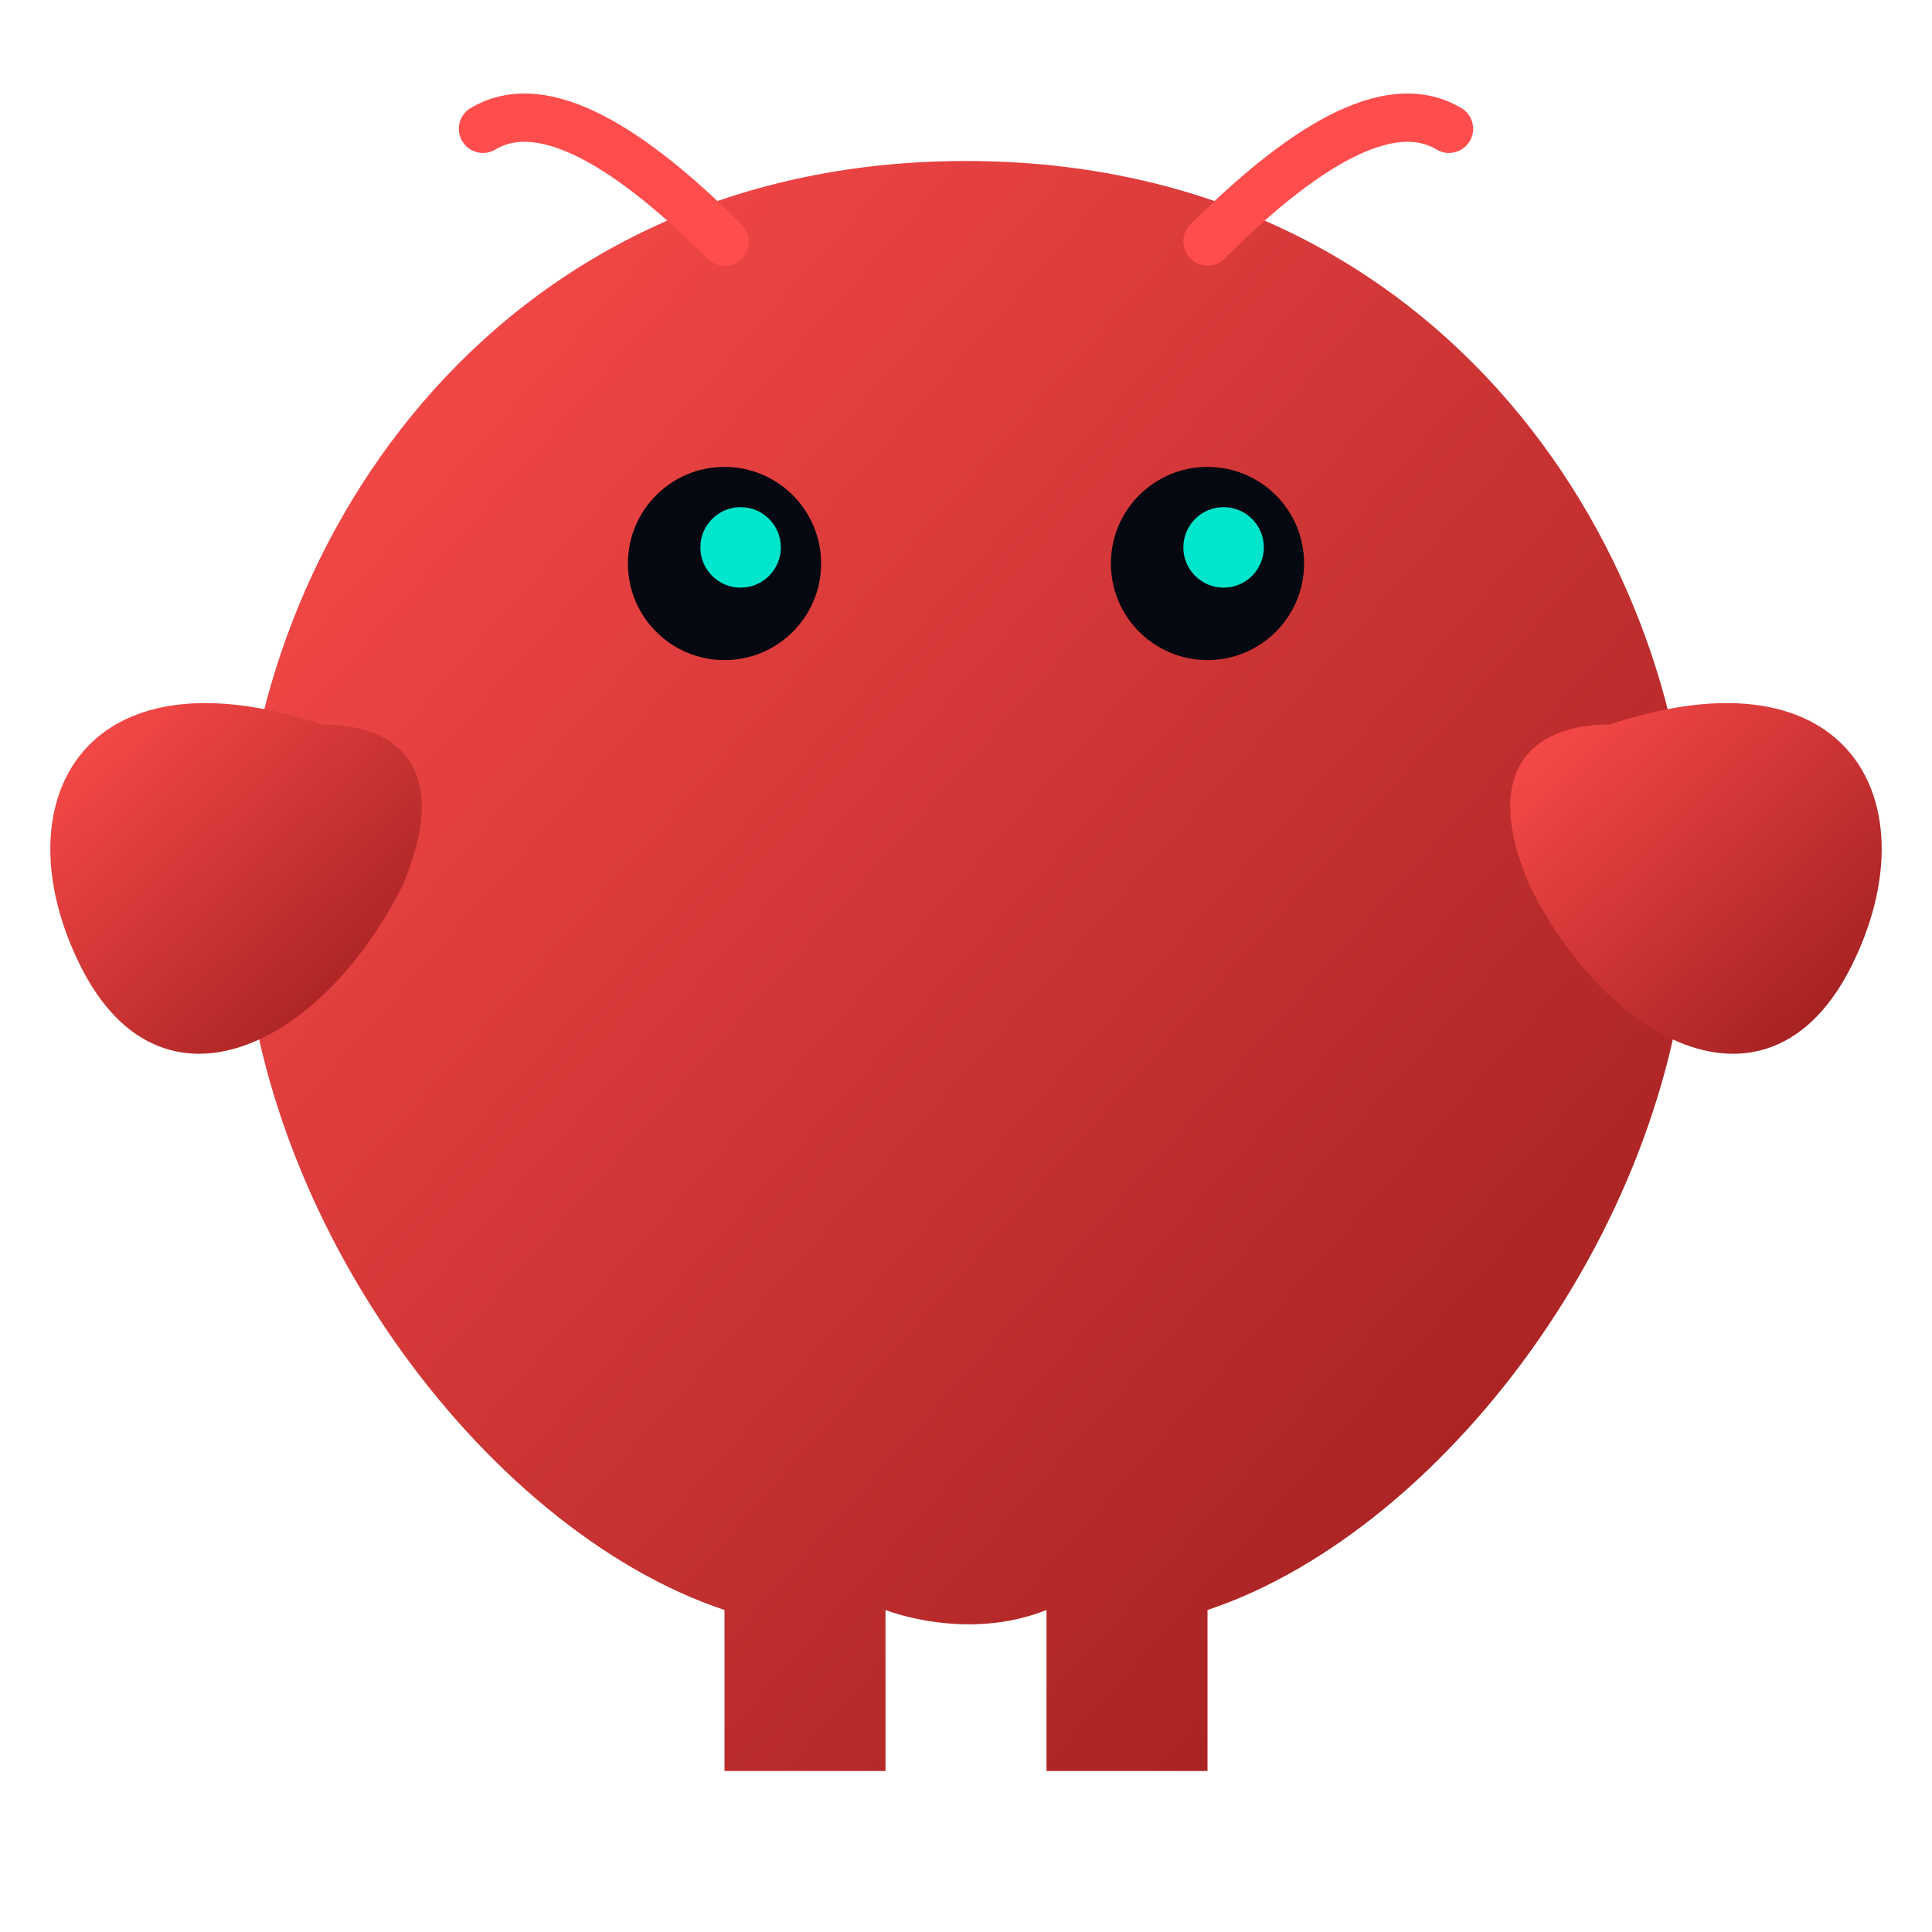
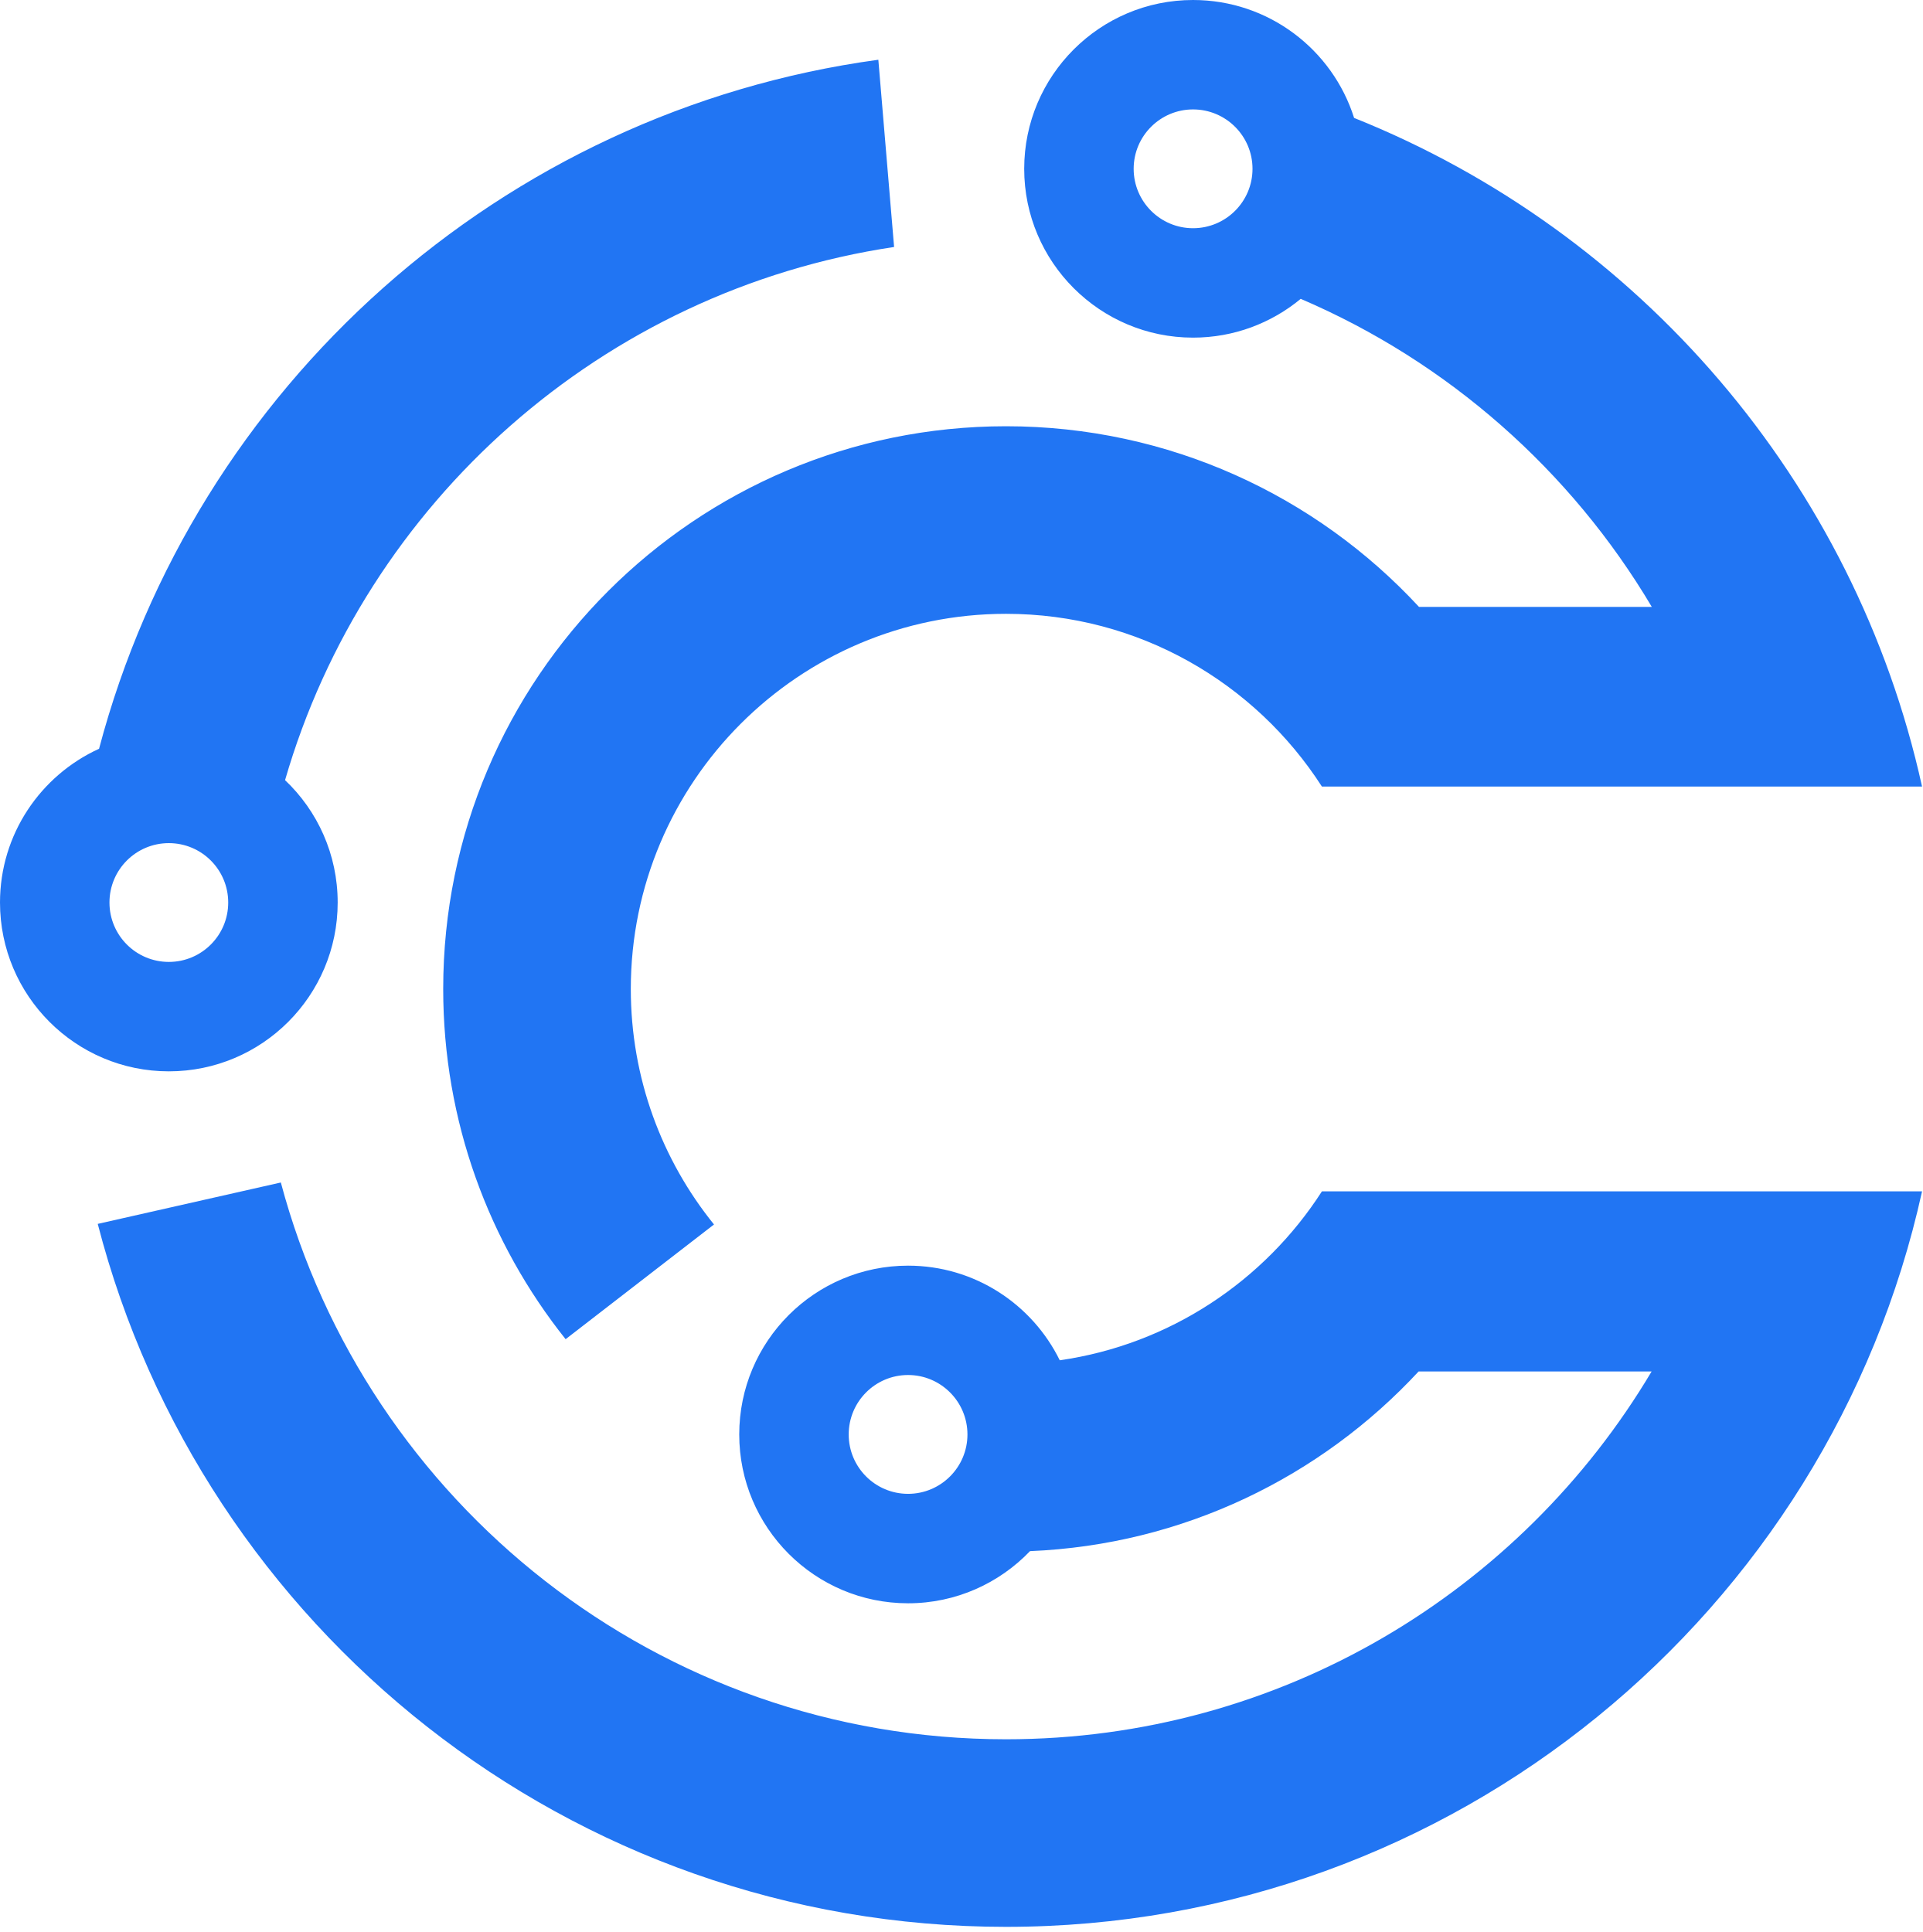
- <svg xmlns="http://www.w3.org/2000/svg" viewBox="0 0 120 120" fill="none">
-   <defs>
-     <linearGradient id="lobster-gradient" x1="0%" y1="0%" x2="100%" y2="100%">
-       <stop offset="0%" stop-color="#ff4d4d" />
-       <stop offset="100%" stop-color="#991b1b" />
-     </linearGradient>
-   </defs>
-   <path d="M60 10 C30 10 15 35 15 55 C15 75 30 95 45 100 L45 110 L55 110 L55 100 C55 100 60 102 65 100 L65 110 L75 110 L75 100 C90 95 105 75 105 55 C105 35 90 10 60 10Z" fill="url(#lobster-gradient)" />
-   <path d="M20 45 C5 40 0 50 5 60 C10 70 20 65 25 55 C28 48 25 45 20 45Z" fill="url(#lobster-gradient)" />
-   <path d="M100 45 C115 40 120 50 115 60 C110 70 100 65 95 55 C92 48 95 45 100 45Z" fill="url(#lobster-gradient)" />
-   <path d="M45 15 Q35 5 30 8" stroke="#ff4d4d" stroke-width="3" stroke-linecap="round" />
-   <path d="M75 15 Q85 5 90 8" stroke="#ff4d4d" stroke-width="3" stroke-linecap="round" />
-   <circle cx="45" cy="35" r="6" fill="#050810" />
-   <circle cx="75" cy="35" r="6" fill="#050810" />
-   <circle cx="46" cy="34" r="2.5" fill="#00e5cc" />
-   <circle cx="76" cy="34" r="2.5" fill="#00e5cc" />
+ <svg xmlns="http://www.w3.org/2000/svg" width="100%" height="100%" viewBox="0 0 205 206" version="1.1" xml:space="preserve" style="fill-rule:evenodd;clip-rule:evenodd;stroke-linejoin:round;stroke-miterlimit:2;">
+   <g transform="matrix(1,0,0,1,-0.0069,-1.13687e-13)">
+     <g transform="matrix(1,0,0,1,-66.6531,-350.685)">
+       <g transform="matrix(1,0,0,1,-1268.24,-517.664)">
+         <g>
+           <path d="M1447.88,1013.39C1459.6,1011.71 1469.69,1004.93 1475.83,995.378L1539.81,995.378C1529.93,1040.21 1489.93,1073.8 1442.15,1073.8C1395.61,1073.8 1356.45,1041.93 1345.32,998.846L1364.84,994.433C1373.95,1028.6 1405.13,1053.8 1442.15,1053.8C1471.41,1053.8 1497.03,1038.05 1510.98,1014.58L1486.14,1014.58C1475.72,1025.82 1461.06,1033.06 1444.71,1033.74C1441.43,1037.16 1436.82,1039.3 1431.71,1039.3C1421.77,1039.3 1413.71,1031.23 1413.71,1021.3C1413.71,1011.36 1421.77,1003.3 1431.71,1003.3C1438.81,1003.3 1444.95,1007.42 1447.88,1013.39ZM1431.71,1014.96C1435.2,1014.96 1438.04,1017.8 1438.04,1021.3C1438.04,1024.79 1435.2,1027.63 1431.71,1027.63C1428.21,1027.63 1425.38,1024.79 1425.38,1021.3C1425.38,1017.8 1428.21,1014.96 1431.71,1014.96ZM1473.57,900.214C1470.45,902.796 1466.45,904.349 1462.09,904.349C1452.16,904.349 1444.09,896.283 1444.09,886.349C1444.09,876.414 1452.16,868.349 1462.09,868.349C1470.14,868.349 1476.96,873.637 1479.26,880.922C1509.62,893.077 1532.64,919.687 1539.81,952.218L1475.83,952.218C1468.71,941.142 1456.28,933.798 1442.15,933.798C1420.07,933.798 1402.15,951.721 1402.15,973.798C1402.15,983.304 1405.47,992.04 1411.02,998.909L1395.2,1011.14C1387.03,1000.89 1382.15,987.908 1382.15,973.798C1382.15,940.683 1409.03,913.798 1442.15,913.798C1459.54,913.798 1475.22,921.216 1486.18,933.061L1511,933.061C1502.37,918.512 1489.26,906.927 1473.57,900.214ZM1345.46,948.187C1355.65,909.654 1388.31,880.202 1428.54,874.719L1430.22,894.683C1399.13,899.339 1373.87,921.907 1365.29,951.532C1368.75,954.812 1370.9,959.447 1370.9,964.581C1370.9,974.515 1362.84,982.581 1352.9,982.581C1342.97,982.581 1334.9,974.515 1334.9,964.581C1334.9,957.298 1339.24,951.02 1345.46,948.187ZM1352.9,958.248C1356.4,958.248 1359.23,961.086 1359.23,964.581C1359.23,968.076 1356.4,970.914 1352.9,970.914C1349.4,970.914 1346.57,968.076 1346.57,964.581C1346.57,961.086 1349.4,958.248 1352.9,958.248ZM1462.09,880.016C1465.59,880.016 1468.43,882.853 1468.43,886.349C1468.43,889.844 1465.59,892.682 1462.09,892.682C1458.6,892.682 1455.76,889.844 1455.76,886.349C1455.76,882.853 1458.6,880.016 1462.09,880.016Z" style="fill:rgb(33,117,243);" />
+         </g>
+       </g>
+     </g>
+   </g>
</svg>
